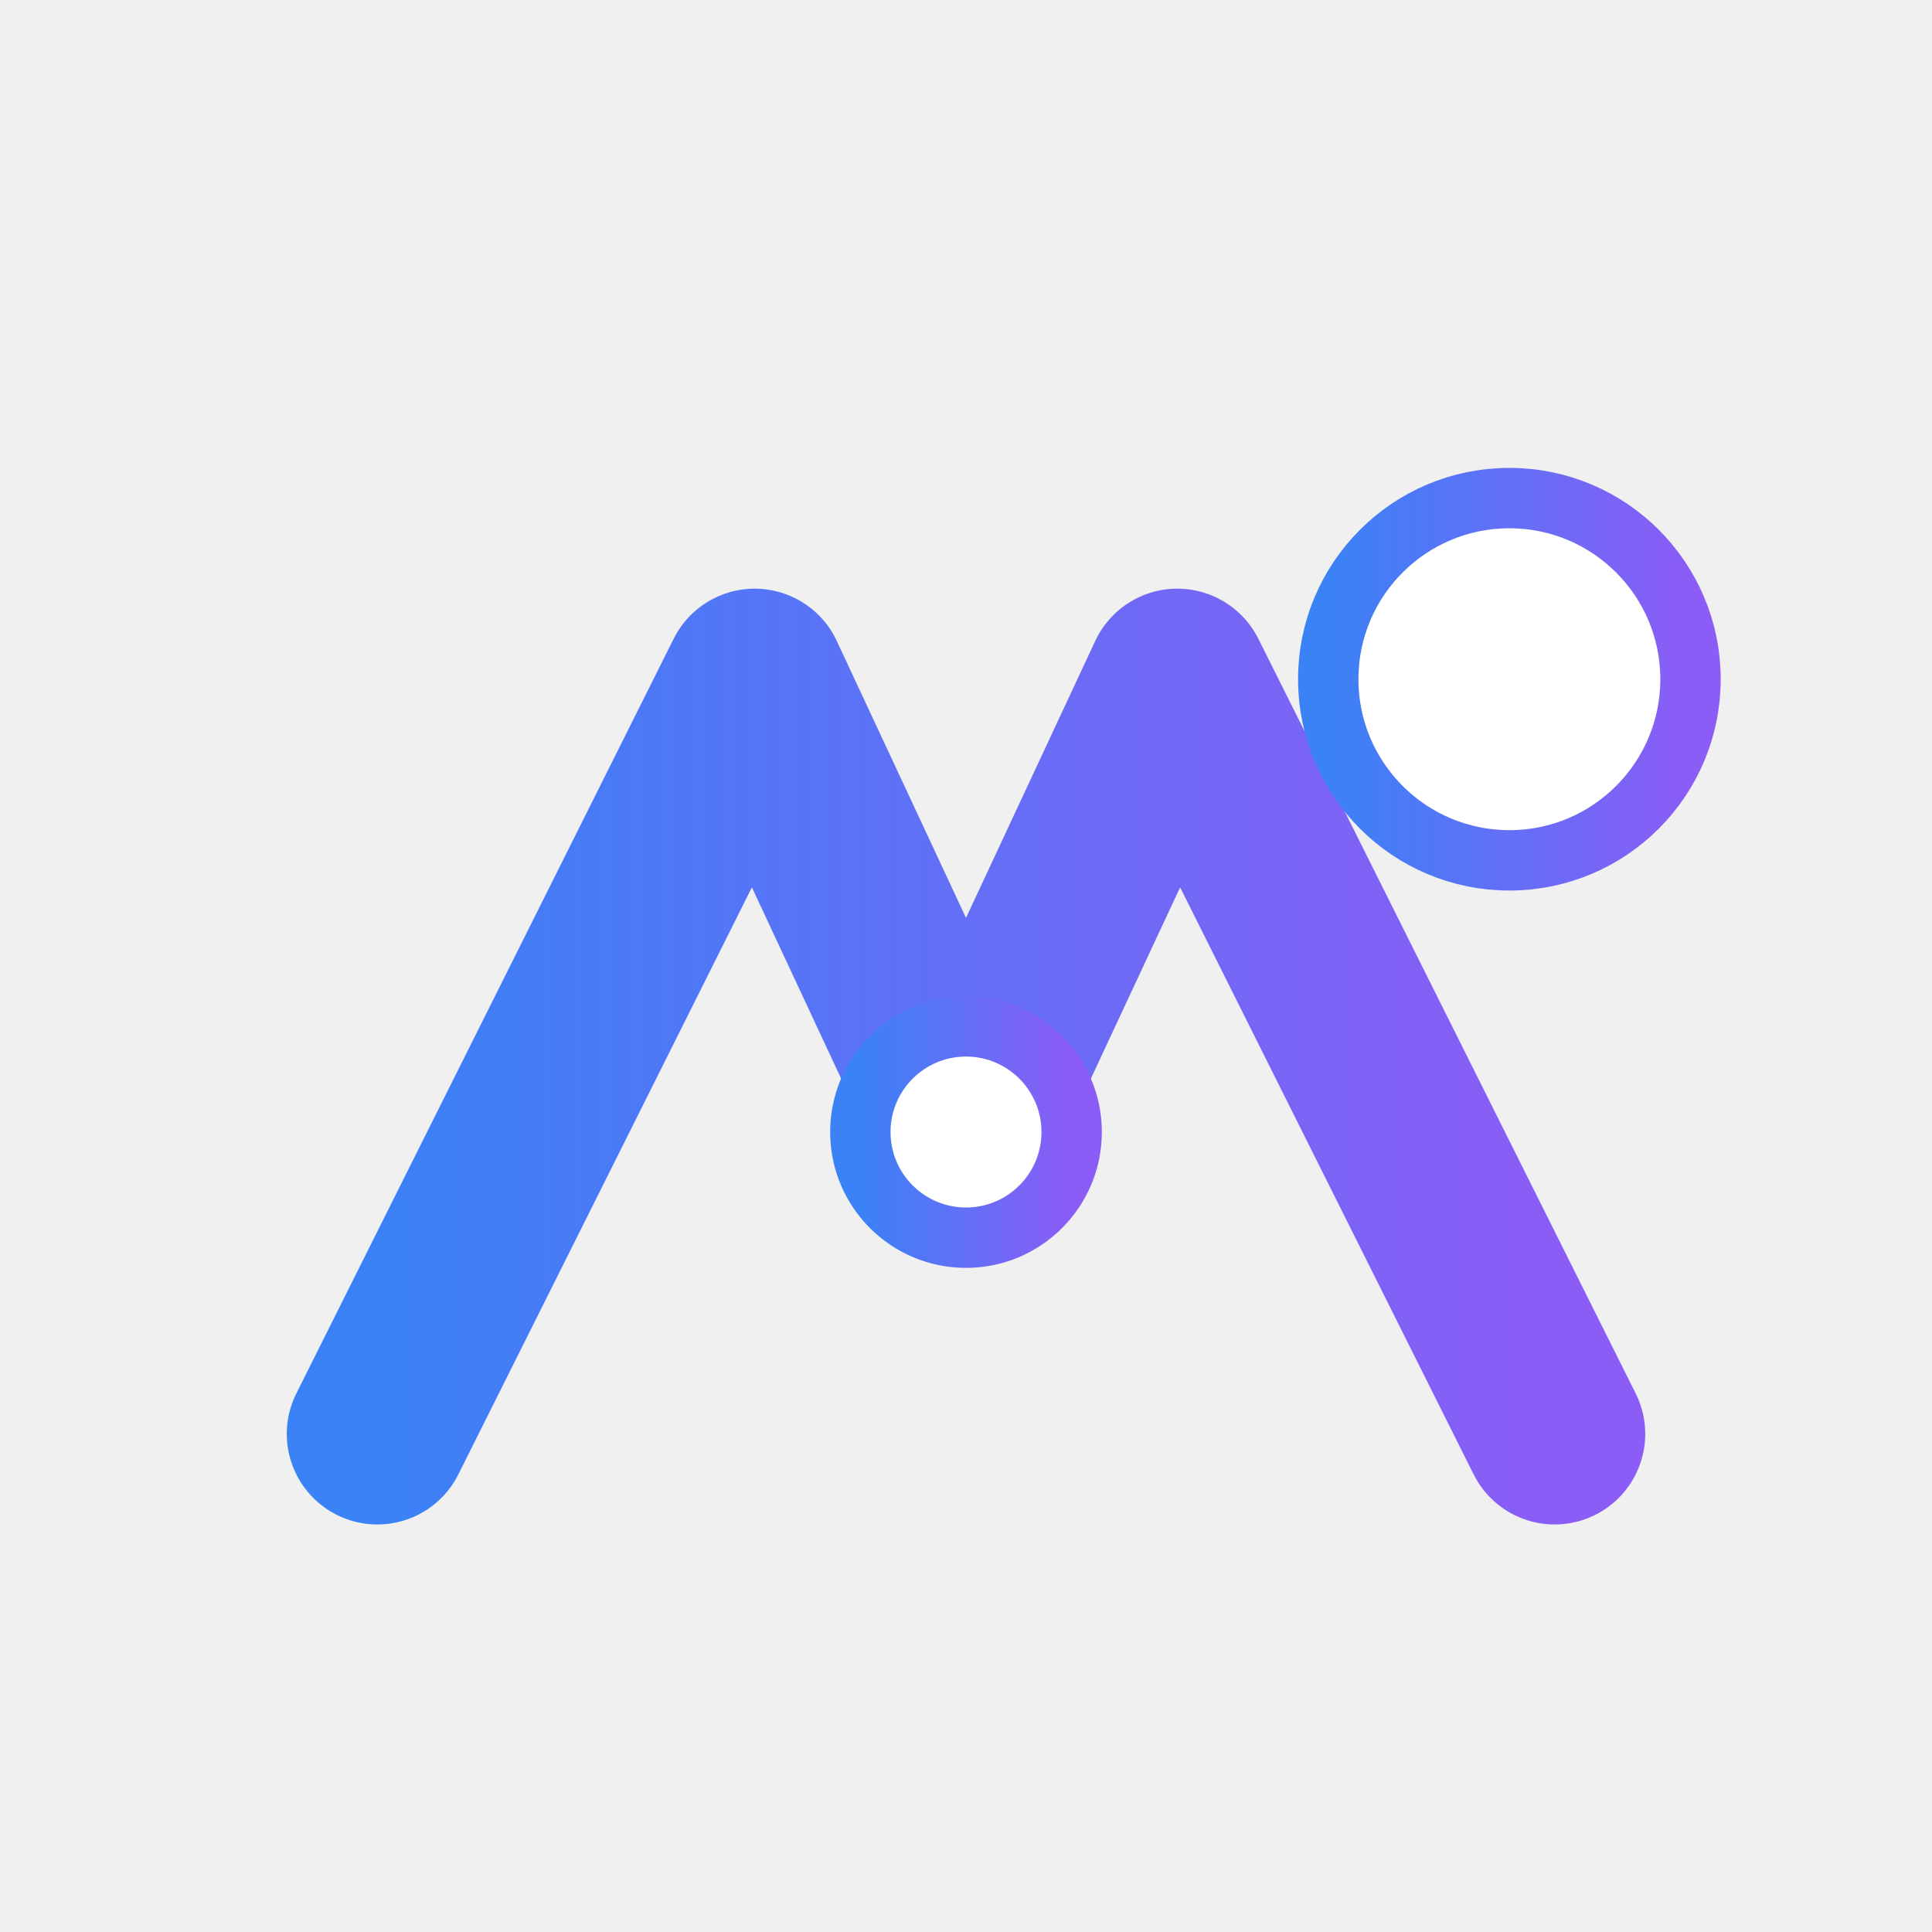
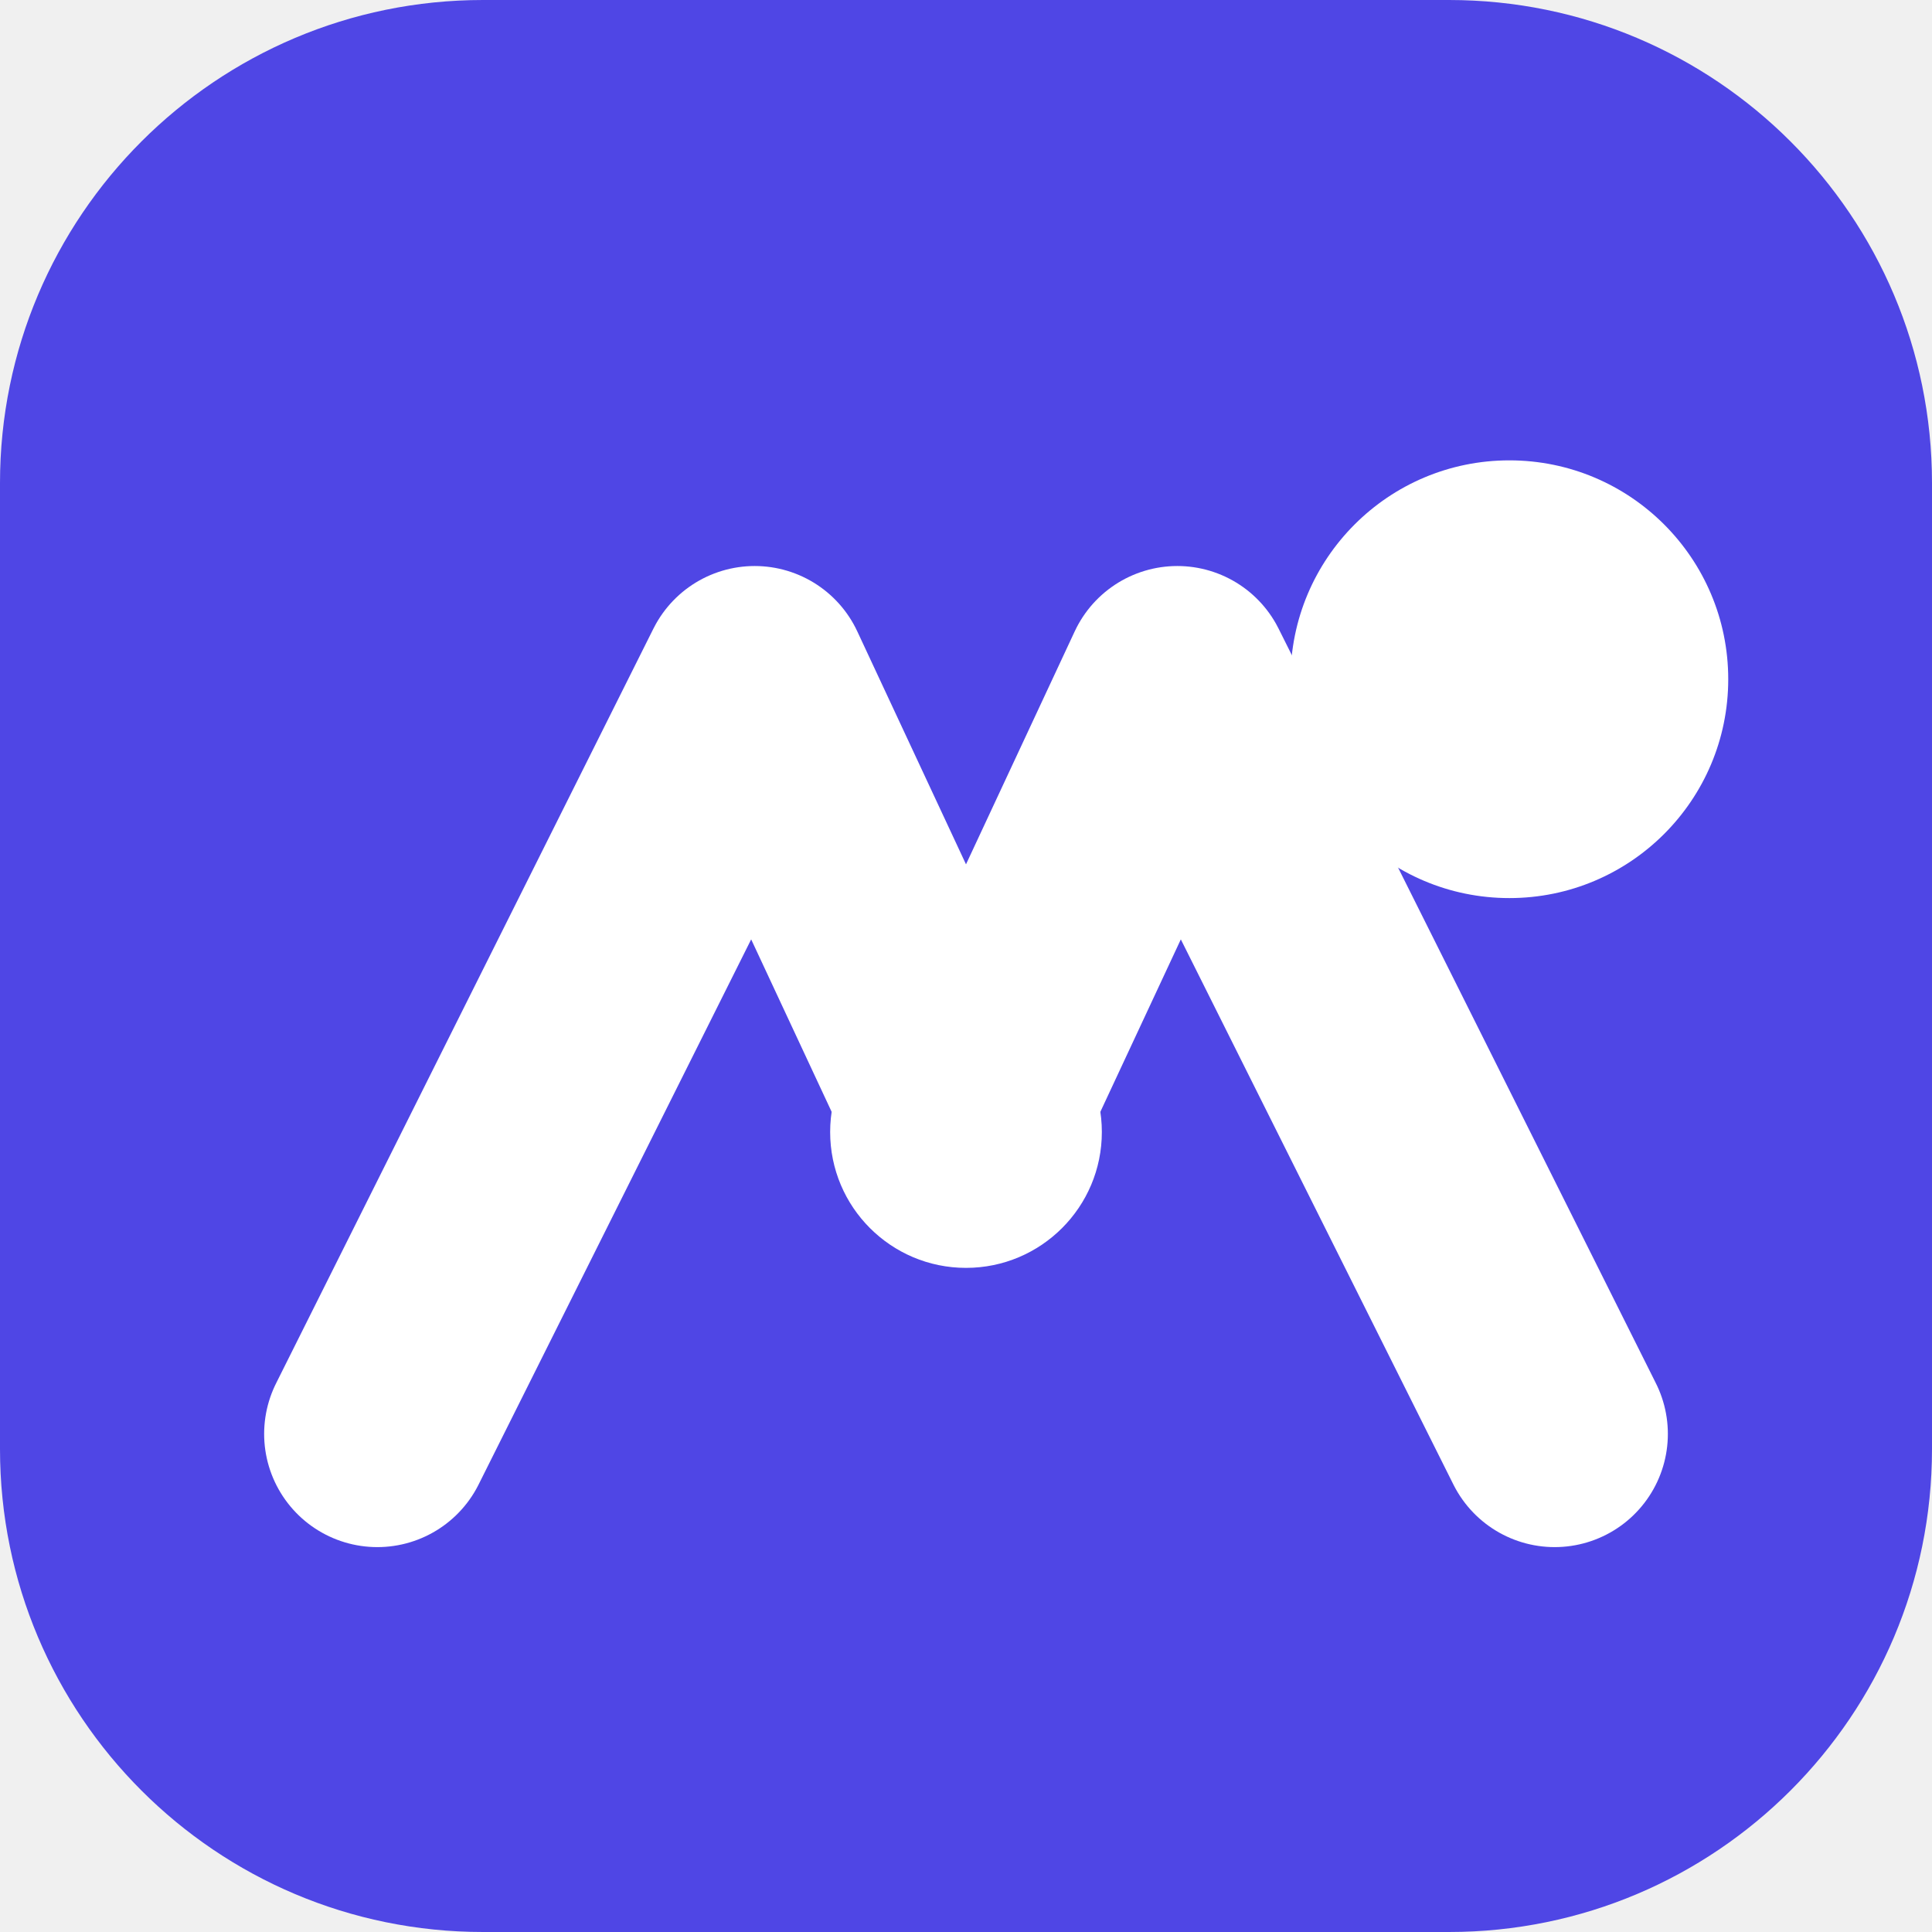
<svg xmlns="http://www.w3.org/2000/svg" viewBox="0 0 512 512">
-   <defs>
-     <linearGradient id="grad" x1="0%" y1="50%" x2="100%" y2="50%">
-       <stop offset="0%" style="stop-color:#3b82f6;stop-opacity:1" />
-       <stop offset="100%" style="stop-color:#8b5cf6;stop-opacity:1" />
-     </linearGradient>
-   </defs>
-   <path d="M100 380 L200 180 L256 300 L312 180 L412 380" fill="none" stroke="url(#grad)" stroke-width="48" stroke-linecap="round" stroke-linejoin="round" />
-   <circle cx="256" cy="300" r="28" fill="white" stroke="url(#grad)" stroke-width="16" />
-   <circle cx="400" cy="180" r="48" fill="white" stroke="url(#grad)" stroke-width="16" />
+   <rect width="512" height="512" rx="128" fill="#4f46e5" />
+   <path d="M100 380 L200 180 L256 300 L312 180 L412 380" fill="none" stroke="white" stroke-width="60" stroke-linecap="round" stroke-linejoin="round" />
+   <circle cx="256" cy="300" r="36" fill="white" />
+   <circle cx="400" cy="180" r="58" fill="white" />
</svg>
